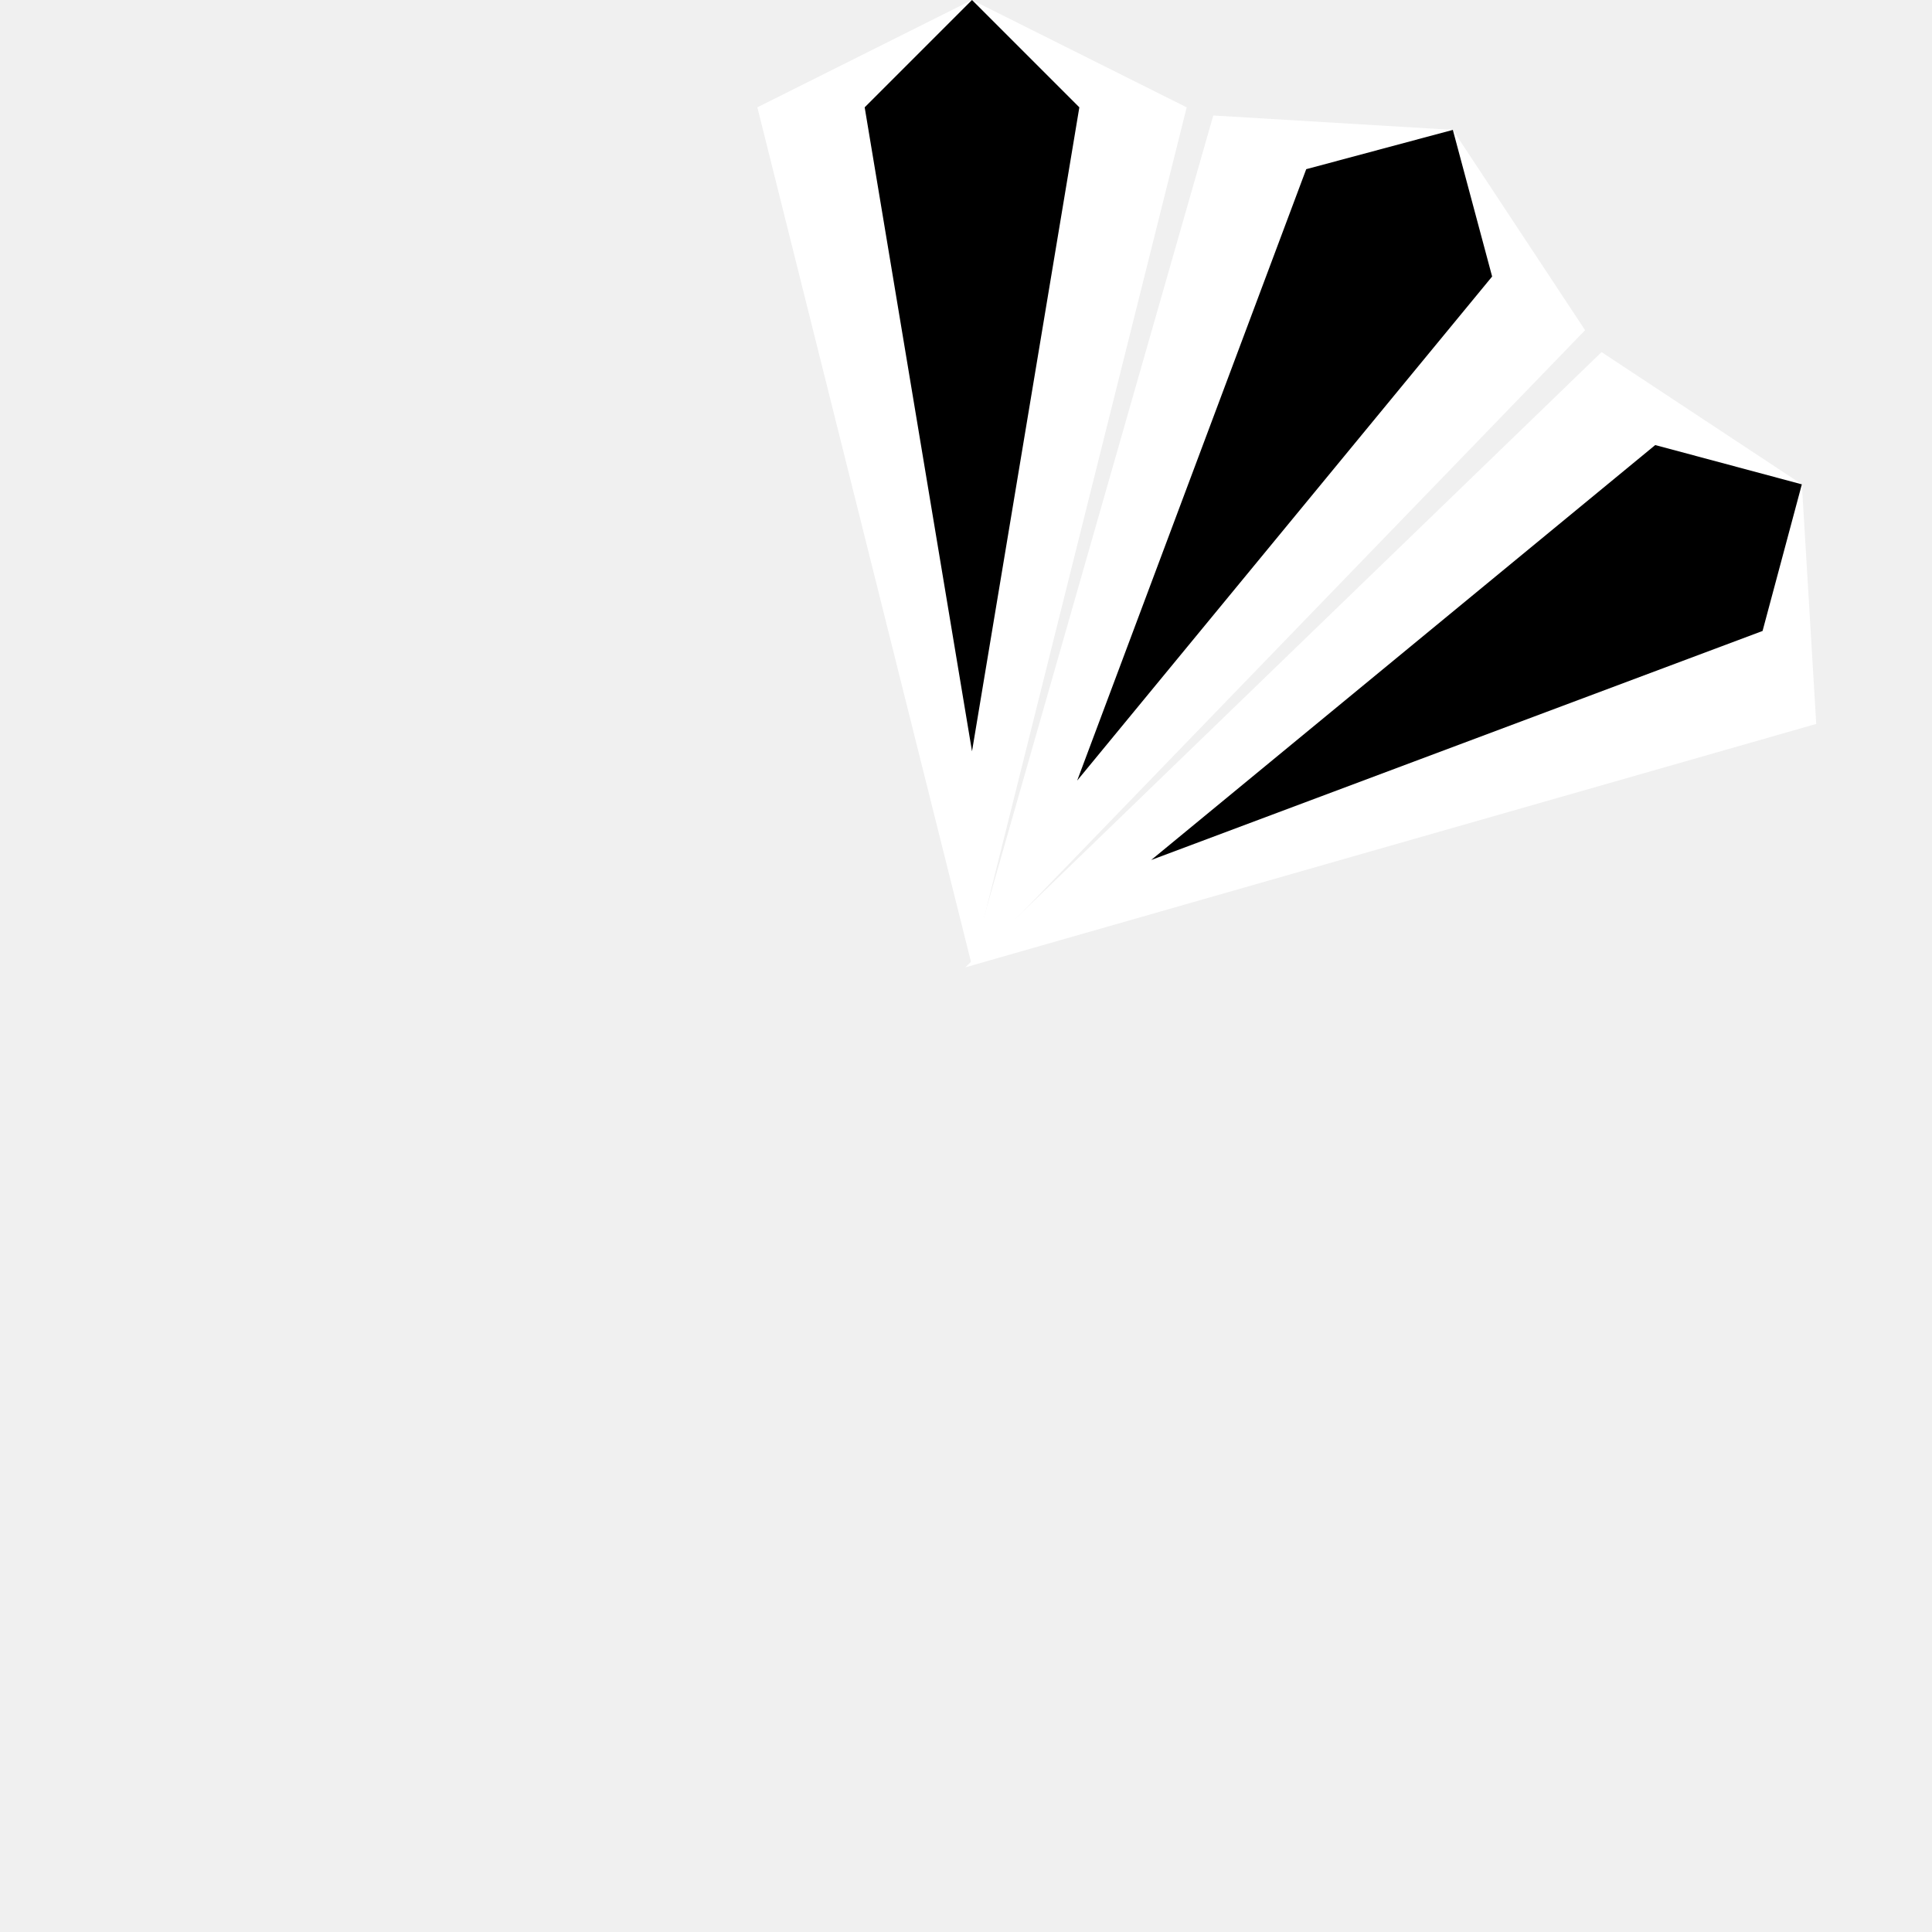
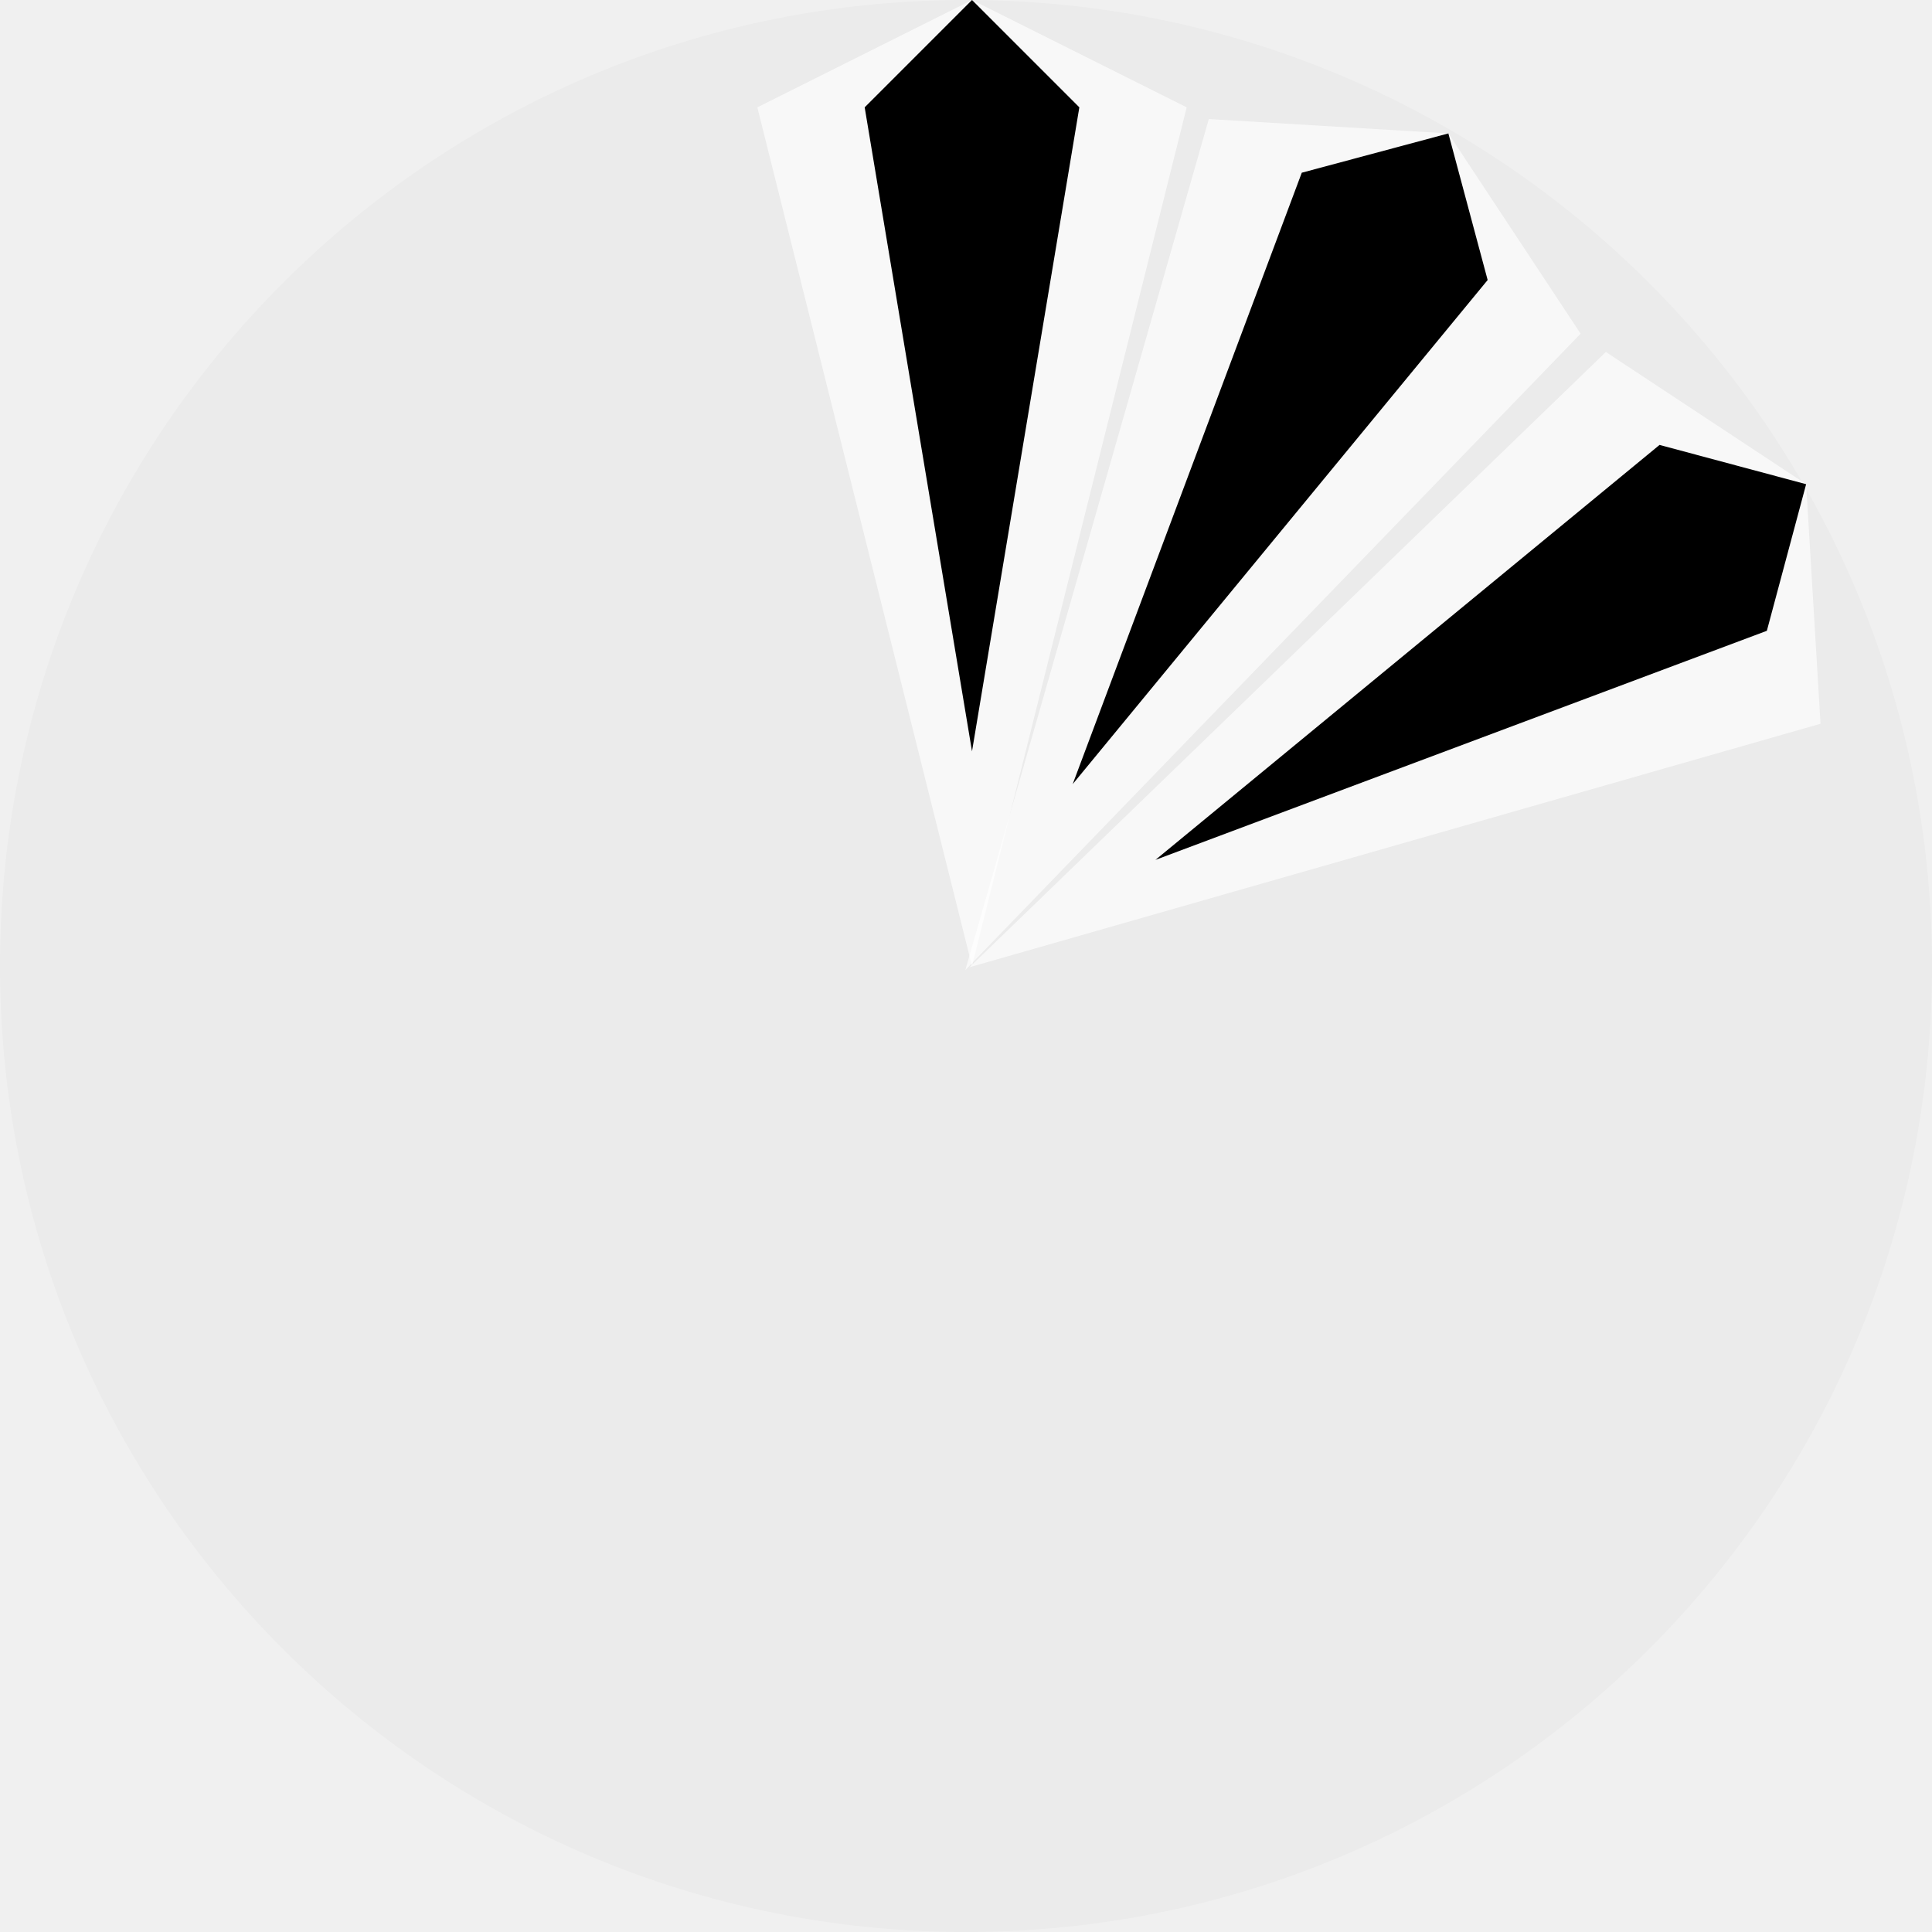
<svg xmlns="http://www.w3.org/2000/svg" width="18" height="18" viewBox="0 0 18 18" id="svg2" version="1.1">
  <defs id="defs4" />
  <g id="layer1" transform="translate(0,-1034.362)">
-     <g id="g4422">
-       <path id="path4144" d="m 9.056,1043.362 -2,-8 2,-1 2,1 z" style="fill:#ffffff;fill-opacity:1;fill-rule:evenodd;stroke:none;stroke-width:1px;stroke-linecap:butt;stroke-linejoin:miter;stroke-opacity:1" />
-       <path id="path4146" d="m 9.056,1041.362 -1,-6 1,-1 1,1 z" style="fill:#000000;fill-opacity:1;fill-rule:evenodd;stroke:none;stroke-width:1px;stroke-linecap:butt;stroke-linejoin:miter;stroke-opacity:1" />
+     <circle style="fill:#000000;fill-opacity:0.02;stroke:none;stroke-width:1;stroke-miterlimit:4;stroke-dasharray:none" id="path4154" cx="9" cy="1043.362" r="9" />
+     <path style="opacity:1;fill:#ffffff;fill-opacity:0.667;fill-rule:evenodd;stroke:none;stroke-width:1px;stroke-linecap:butt;stroke-linejoin:miter;stroke-opacity:1" d="m 9.056,1043.362 -2,-8 2,-1 2,1 z" id="path4144" />
+     <path style="fill:#000000;fill-opacity:1;fill-rule:evenodd;stroke:none;stroke-width:1px;stroke-linecap:butt;stroke-linejoin:miter;stroke-opacity:1" d="m 9.056,1041.362 -1,-6 1,-1 1,1 z" id="path4146" />
+     <g id="g4563" transform="matrix(0.9659258,-0.258819,0.258819,0.9659258,-269.7643,37.92477)">
+       <g id="g4542">
+         <path style="opacity:1;fill:#ffffff;fill-opacity:0.667;fill-rule:evenodd;stroke:none;stroke-width:1px;stroke-linecap:butt;stroke-linejoin:miter;stroke-opacity:1" d="m 9.024,1043.362 4.243,-7.071 2.121,0.707 0.707,2.121 z" id="path4144-6" />
+       </g>
+       <path id="path4146-7" d="m 10.438,1041.948 3.536,-4.95 1.414,0 0,1.414 z" style="fill:#000000;fill-opacity:1;fill-rule:evenodd;stroke:none;stroke-width:1px;stroke-linecap:butt;stroke-linejoin:miter;stroke-opacity:1" />
    </g>
-     <g transform="matrix(0.8660254,0.5,-0.5,0.8660254,522.8741,135.2605)" id="g4422-7">
-       <path id="path4144-9" d="m 9.056,1043.362 -2,-8 2,-1 2,1 z" style="fill:#ffffff;fill-opacity:1;fill-rule:evenodd;stroke:none;stroke-width:1px;stroke-linecap:butt;stroke-linejoin:miter;stroke-opacity:1" />
-       <path id="path4146-2" d="m 9.056,1041.362 -1,-6 1,-1 1,1 z" style="fill:#000000;fill-opacity:1;fill-rule:evenodd;stroke:none;stroke-width:1px;stroke-linecap:butt;stroke-linejoin:miter;stroke-opacity:1" />
-     </g>
-     <g transform="matrix(0.5,0.8660254,-0.8660254,0.5,908.0432,513.8508)" id="g4422-0">
-       <path id="path4144-2" d="m 9.056,1043.362 -2,-8 2,-1 2,1 z" style="fill:#ffffff;fill-opacity:1;fill-rule:evenodd;stroke:none;stroke-width:1px;stroke-linecap:butt;stroke-linejoin:miter;stroke-opacity:1" />
-       <path id="path4146-3" d="m 9.056,1041.362 -1,-6 1,-1 1,1 z" style="fill:#000000;fill-opacity:1;fill-rule:evenodd;stroke:none;stroke-width:1px;stroke-linecap:butt;stroke-linejoin:miter;stroke-opacity:1" />
+     <g transform="matrix(0.9659258,0.258819,-0.258819,0.9659258,270.3585,33.2274)" id="g4563-9">
+       <g id="g4542-3">
+         <path style="opacity:1;fill:#ffffff;fill-opacity:0.667;fill-rule:evenodd;stroke:none;stroke-width:1px;stroke-linecap:butt;stroke-linejoin:miter;stroke-opacity:1" d="m 9.024,1043.362 4.243,-7.071 2.121,0.707 0.707,2.121 z" id="path4144-6-1" />
+       </g>
+       <path id="path4146-7-9" d="m 10.438,1041.948 3.536,-4.95 1.414,0 0,1.414 z" style="fill:#000000;fill-opacity:1;fill-rule:evenodd;stroke:none;stroke-width:1px;stroke-linecap:butt;stroke-linejoin:miter;stroke-opacity:1" />
    </g>
  </g>
</svg>
